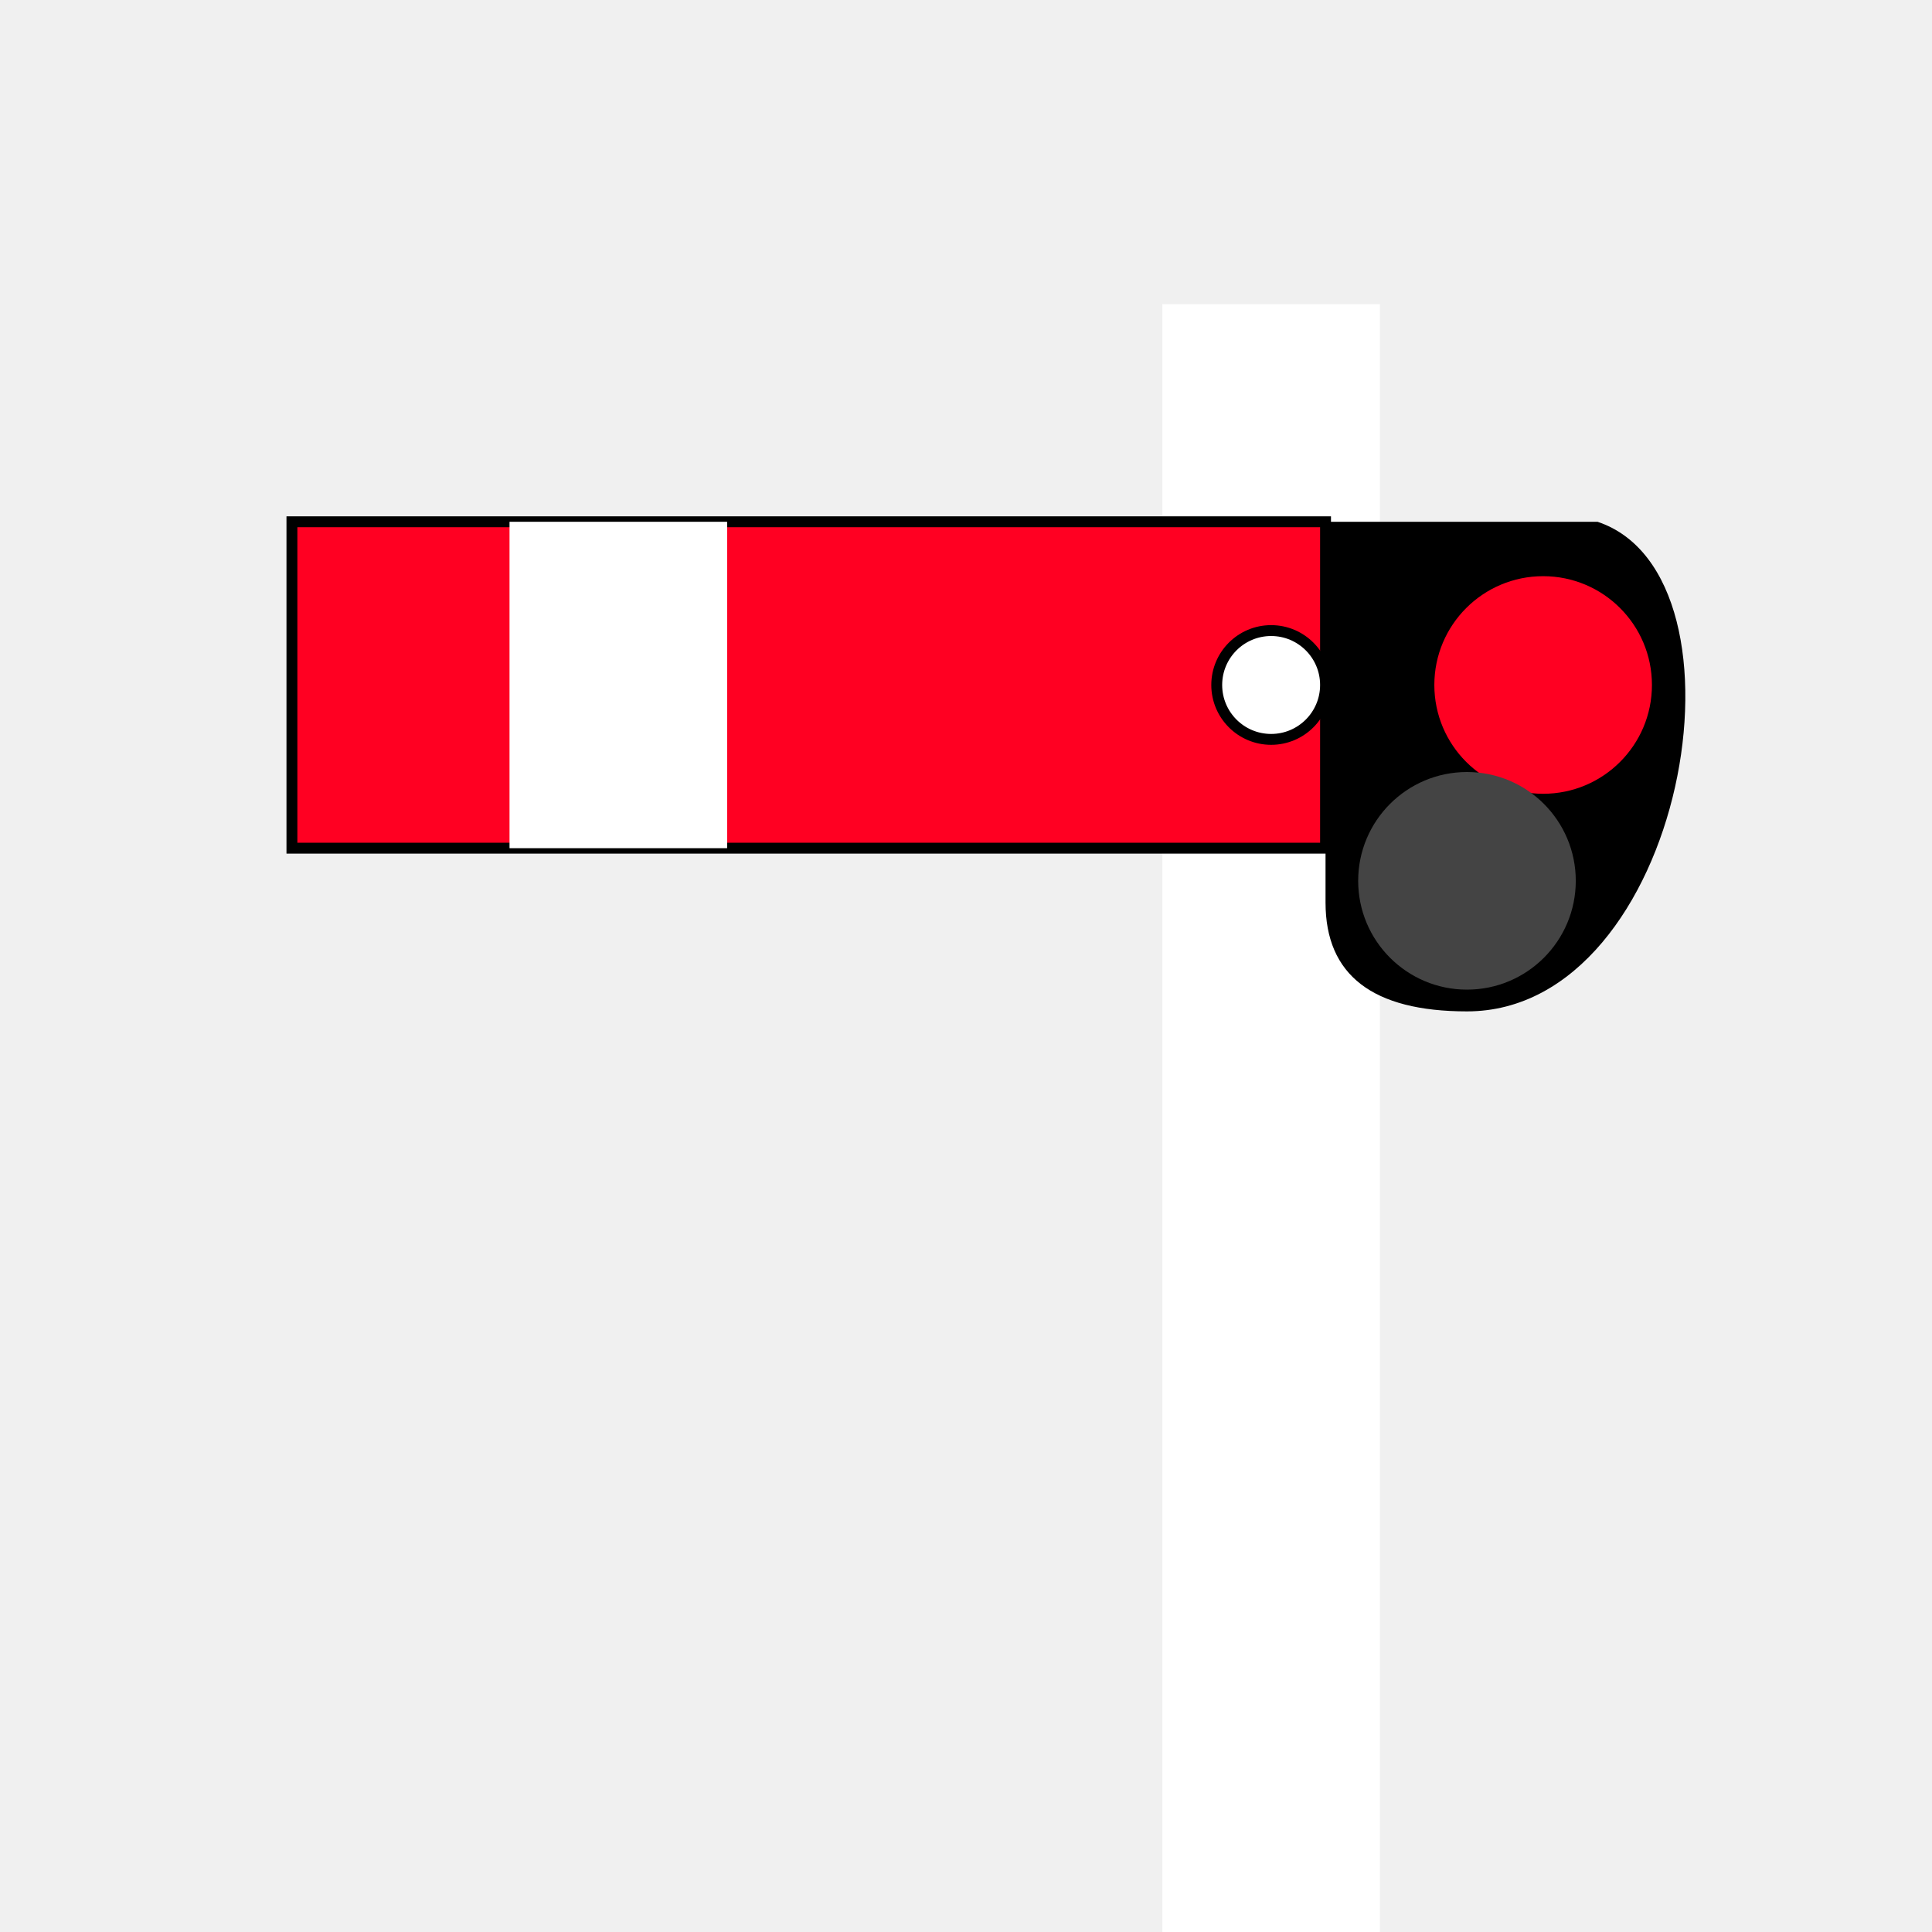
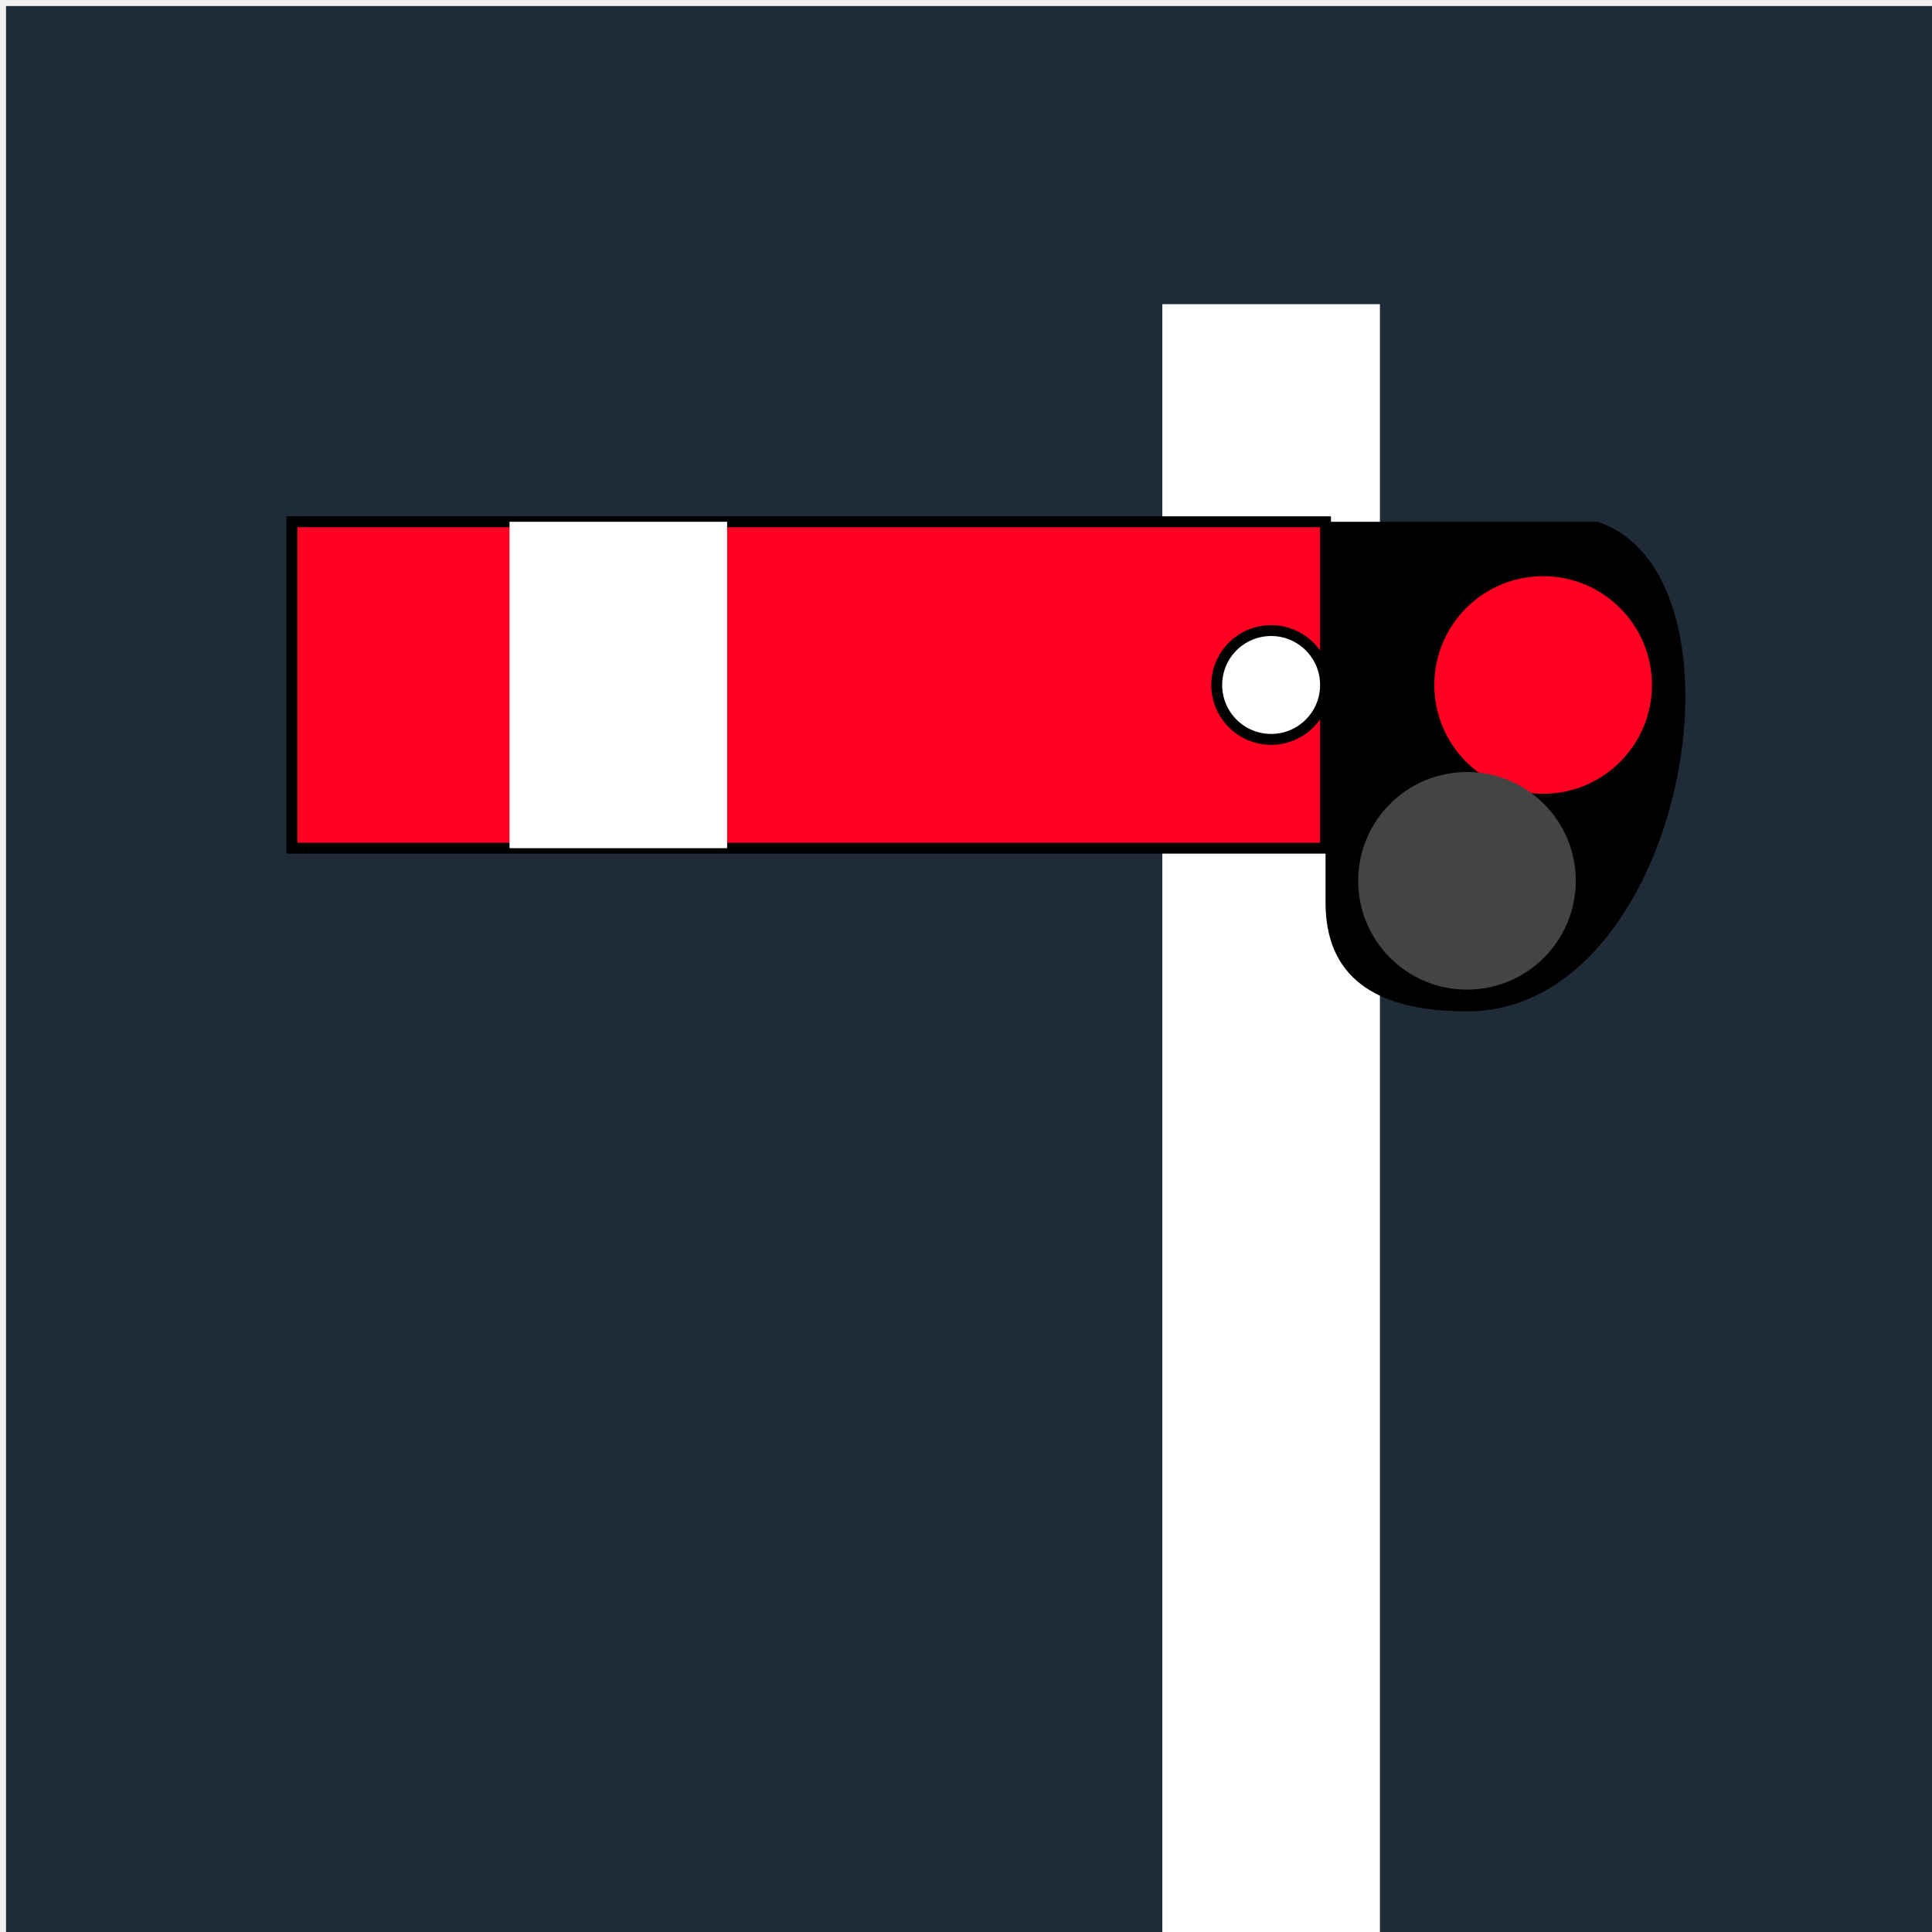
<svg xmlns="http://www.w3.org/2000/svg" width="64mm" height="64mm" viewBox="0 0 64 64" version="1.1" id="svg1">
  <defs id="defs1">
    </defs>
+   <g id="layer2">
+     <rect style="opacity:0.999;fill:#202b38;stroke:none;stroke-width:0.4;stroke-linecap:round;stroke-linejoin:round;stroke-miterlimit:0;fill-opacity:1" id="rect4" width="64" height="64" x="0.2" y="0.2" rx="5.0671274e-16" />
+   </g>
  <g id="layer1">
    <rect x="38.504" y="10.076" width="7.208" height="53.991" fill="#ffffff" id="rect1" style="stroke-width:0.312" />
    <g transform="matrix(-0.3604187,0,0,0.3604187,81.75403,4.669982)" id="g3">
      <path d="M 105,35 H 80 c -15,5 -8,45 12,45 q 13,0 13,-10 z" fill="#000000" id="path1" />
      <circle cx="85" cy="50" r="10" fill="#ff0022" id="circle1" />
      <circle cx="92" cy="68" r="10" fill="#444444" id="circle2" />
      <rect x="105" y="35" width="95" height="30" fill="#ff0022" stroke="#000000" stroke-width="1" id="rect2" />
      <circle cx="110" cy="50" r="5" fill="#ffffff" stroke="#000000" stroke-width="1" id="circle3" />
      <rect x="160" y="35" width="20" height="30" fill="#ffffff" id="rect3" />
    </g>
  </g>
</svg>
